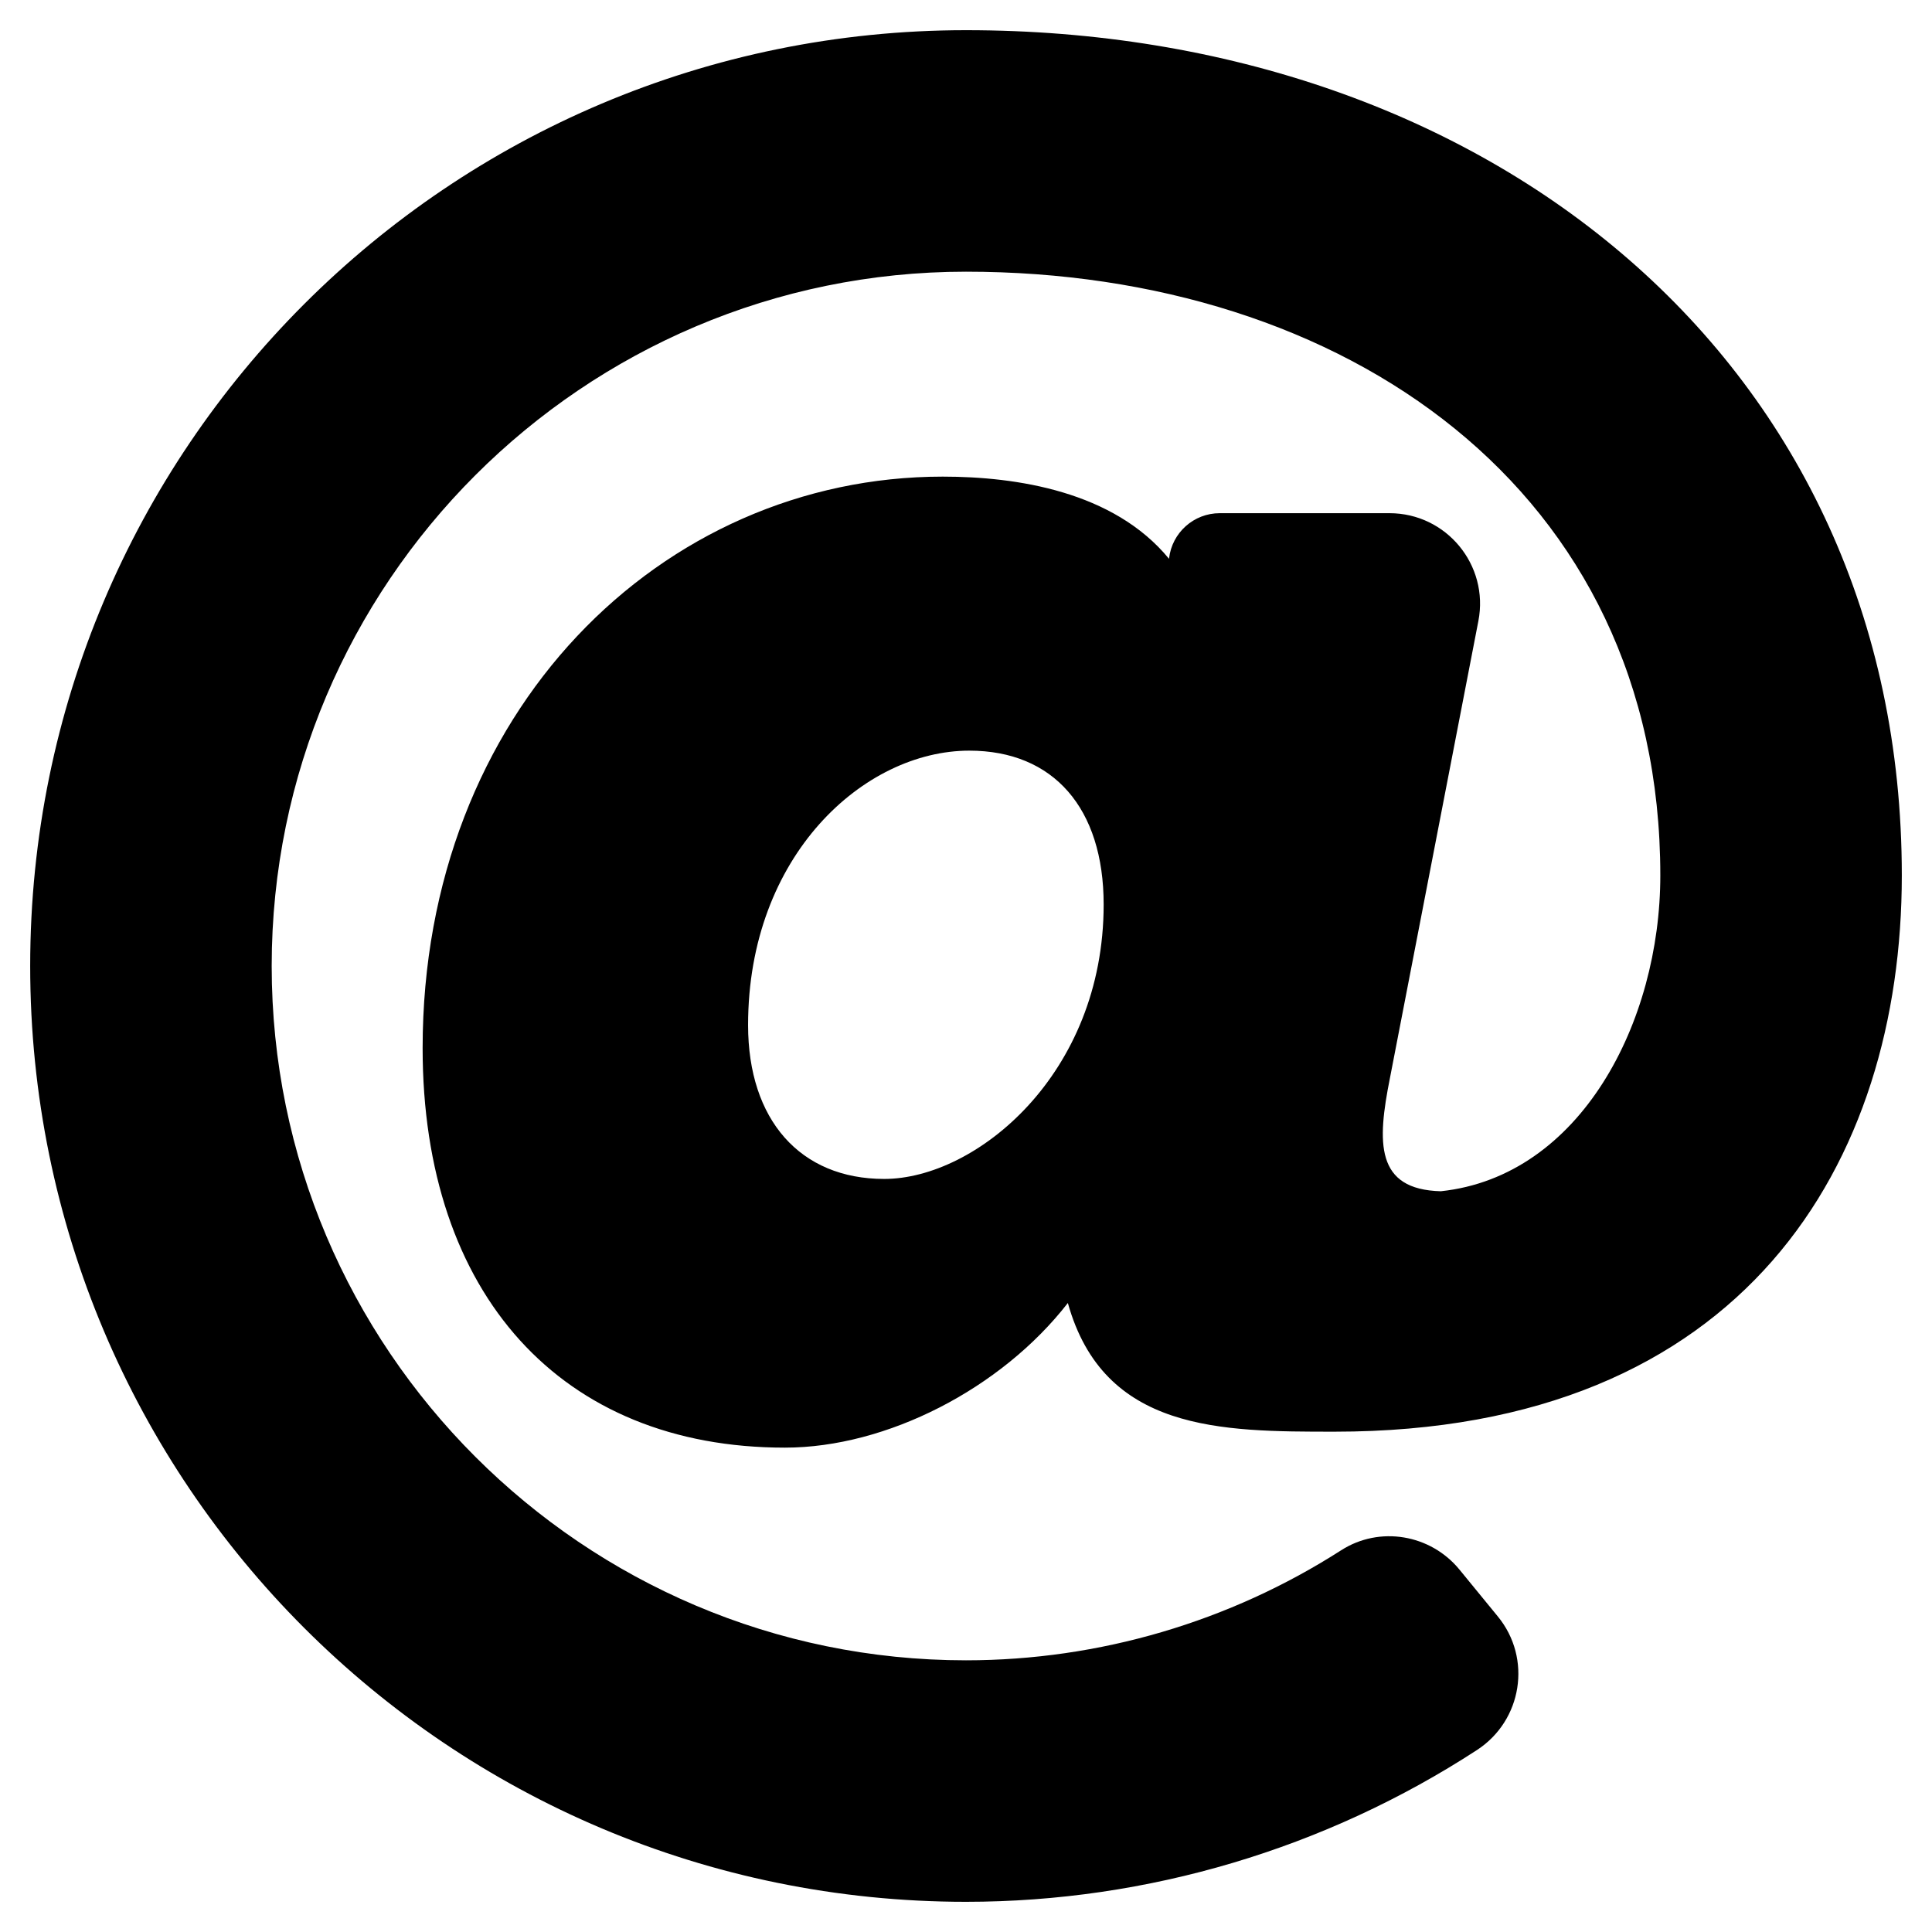
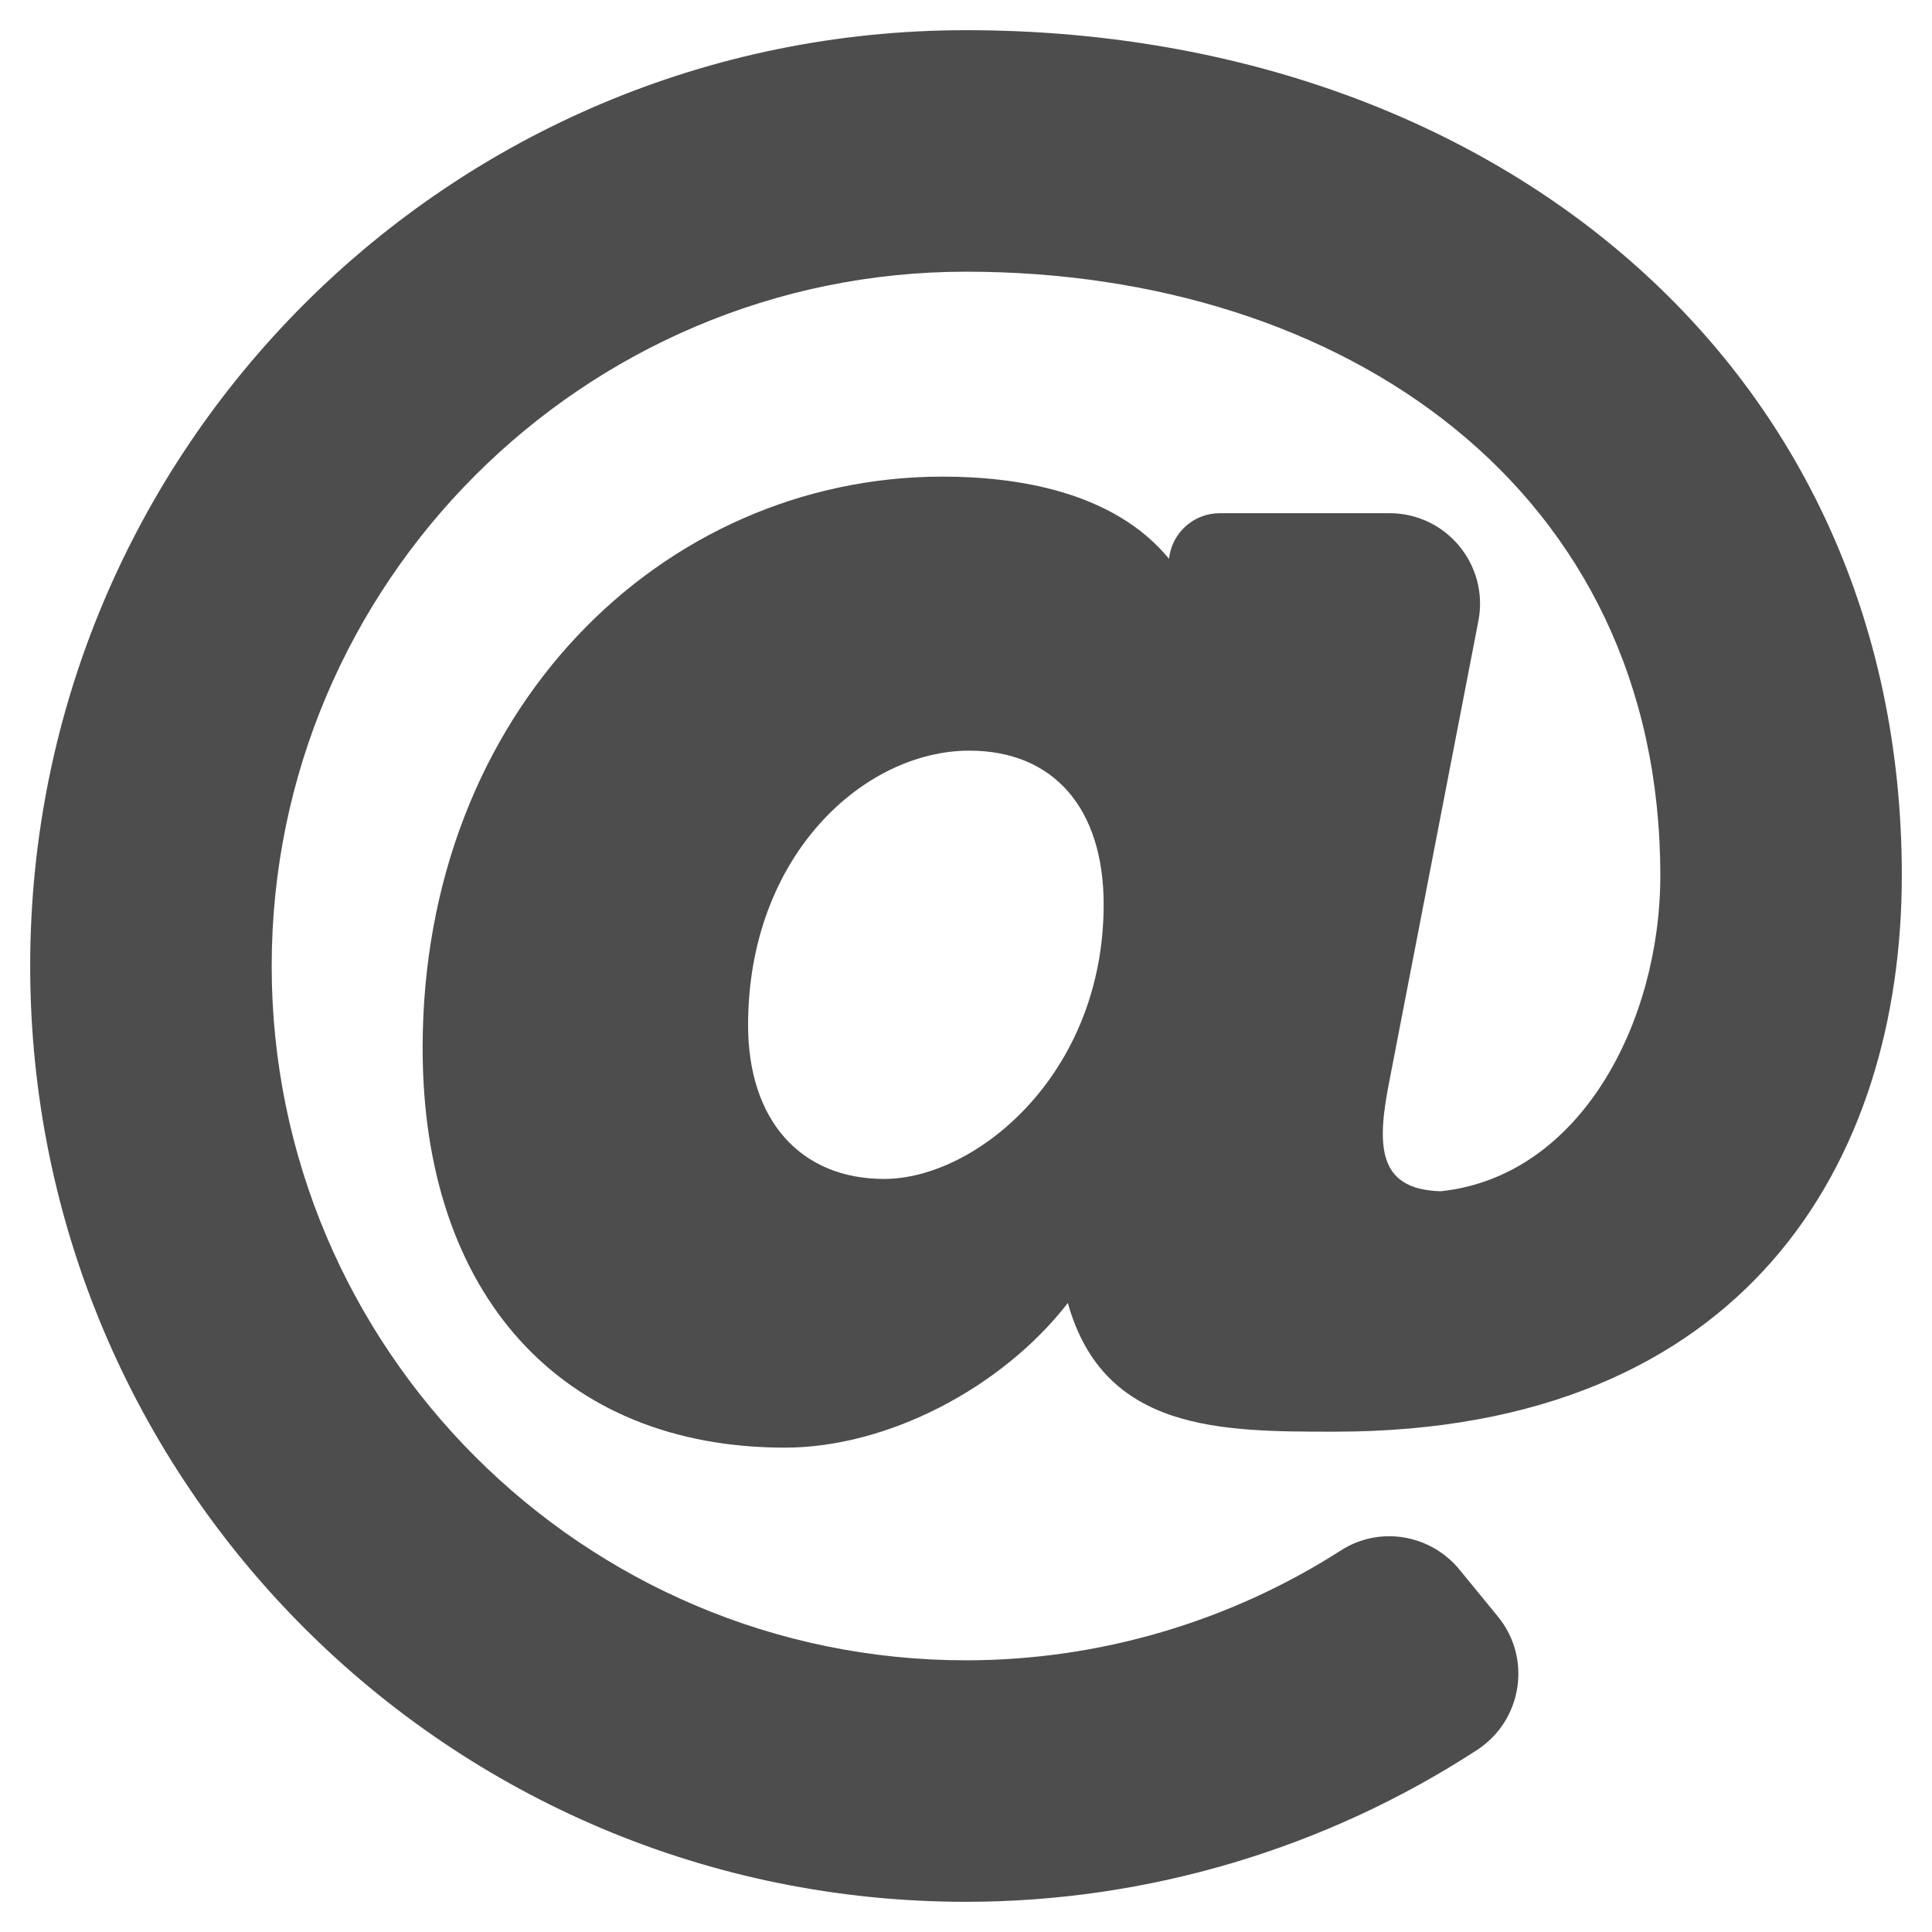
<svg xmlns="http://www.w3.org/2000/svg" aria-hidden="true" focusable="false" data-prefix="fas" data-icon="at" class="svg-inline--fa fa-at fa-w-16" role="img" viewBox="0 0 512 512">
-   <path fill="currentColor" d="M256 8C118.941 8 8 118.919 8 256c0 137.059 110.919 248 248 248 48.154 0 95.342-14.14 135.408-40.223 12.005-7.815 14.625-24.288 5.552-35.372l-10.177-12.433c-7.671-9.371-21.179-11.667-31.373-5.129C325.92 429.757 291.314 440 256 440c-101.458 0-184-82.542-184-184S154.542 72 256 72c100.139 0 184 57.619 184 160 0 38.786-21.093 79.742-58.17 83.693-17.349-.454-16.91-12.857-13.476-30.024l23.433-121.11C394.653 149.75 383.308 136 368.225 136h-44.981a13.518 13.518 0 0 0-13.432 11.993l-.01.092c-14.697-17.901-40.448-21.775-59.971-21.775-74.58 0-137.831 62.234-137.831 151.46 0 65.303 36.785 105.87 96 105.87 26.984 0 57.369-15.637 74.991-38.333 9.522 34.104 40.613 34.103 70.71 34.103C462.609 379.41 504 307.798 504 232 504 95.653 394.023 8 256 8zm-21.68 304.43c-22.249 0-36.07-15.623-36.07-40.771 0-44.993 30.779-72.729 58.63-72.729 22.292 0 35.601 15.241 35.601 40.77 0 45.061-33.875 72.73-58.161 72.73z" />
+   <path fill="#4d4d4d" d="M256 8C118.941 8 8 118.919 8 256c0 137.059 110.919 248 248 248 48.154 0 95.342-14.14 135.408-40.223 12.005-7.815 14.625-24.288 5.552-35.372l-10.177-12.433c-7.671-9.371-21.179-11.667-31.373-5.129C325.92 429.757 291.314 440 256 440c-101.458 0-184-82.542-184-184S154.542 72 256 72c100.139 0 184 57.619 184 160 0 38.786-21.093 79.742-58.17 83.693-17.349-.454-16.91-12.857-13.476-30.024l23.433-121.11C394.653 149.75 383.308 136 368.225 136h-44.981a13.518 13.518 0 0 0-13.432 11.993l-.01.092c-14.697-17.901-40.448-21.775-59.971-21.775-74.58 0-137.831 62.234-137.831 151.46 0 65.303 36.785 105.87 96 105.87 26.984 0 57.369-15.637 74.991-38.333 9.522 34.104 40.613 34.103 70.71 34.103C462.609 379.41 504 307.798 504 232 504 95.653 394.023 8 256 8zm-21.68 304.43c-22.249 0-36.07-15.623-36.07-40.771 0-44.993 30.779-72.729 58.63-72.729 22.292 0 35.601 15.241 35.601 40.77 0 45.061-33.875 72.73-58.161 72.73z" />
</svg>
